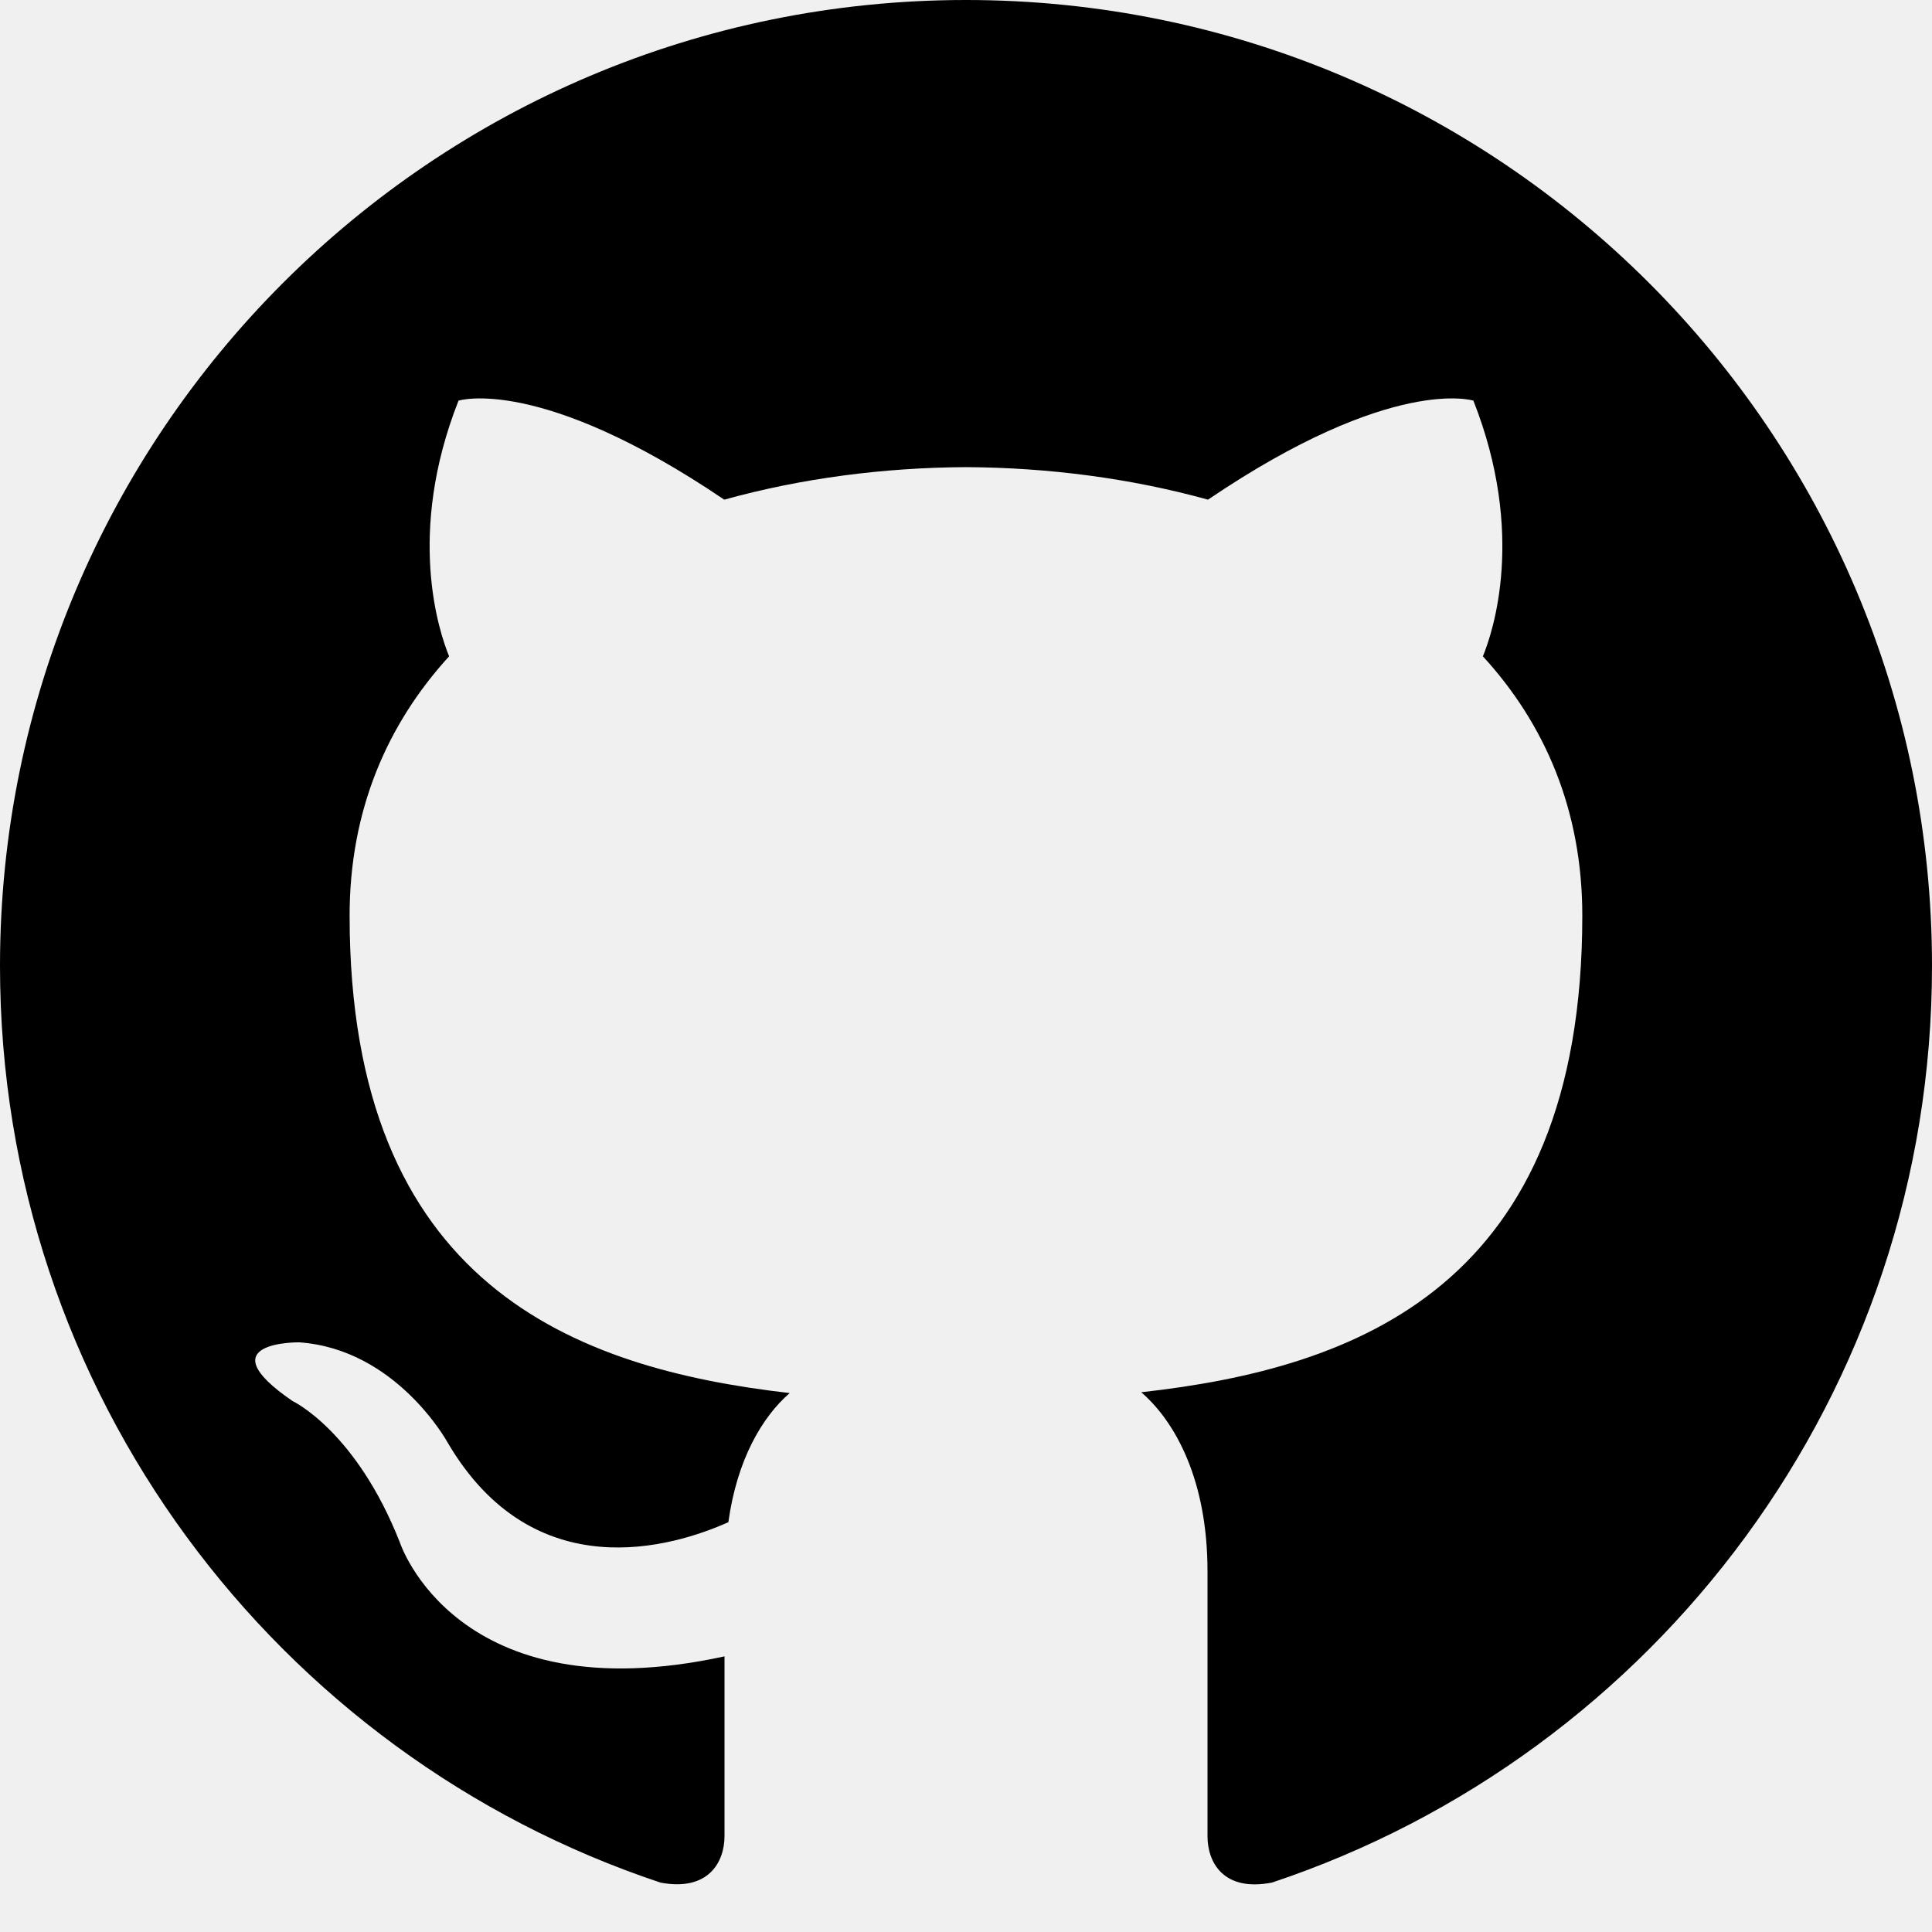
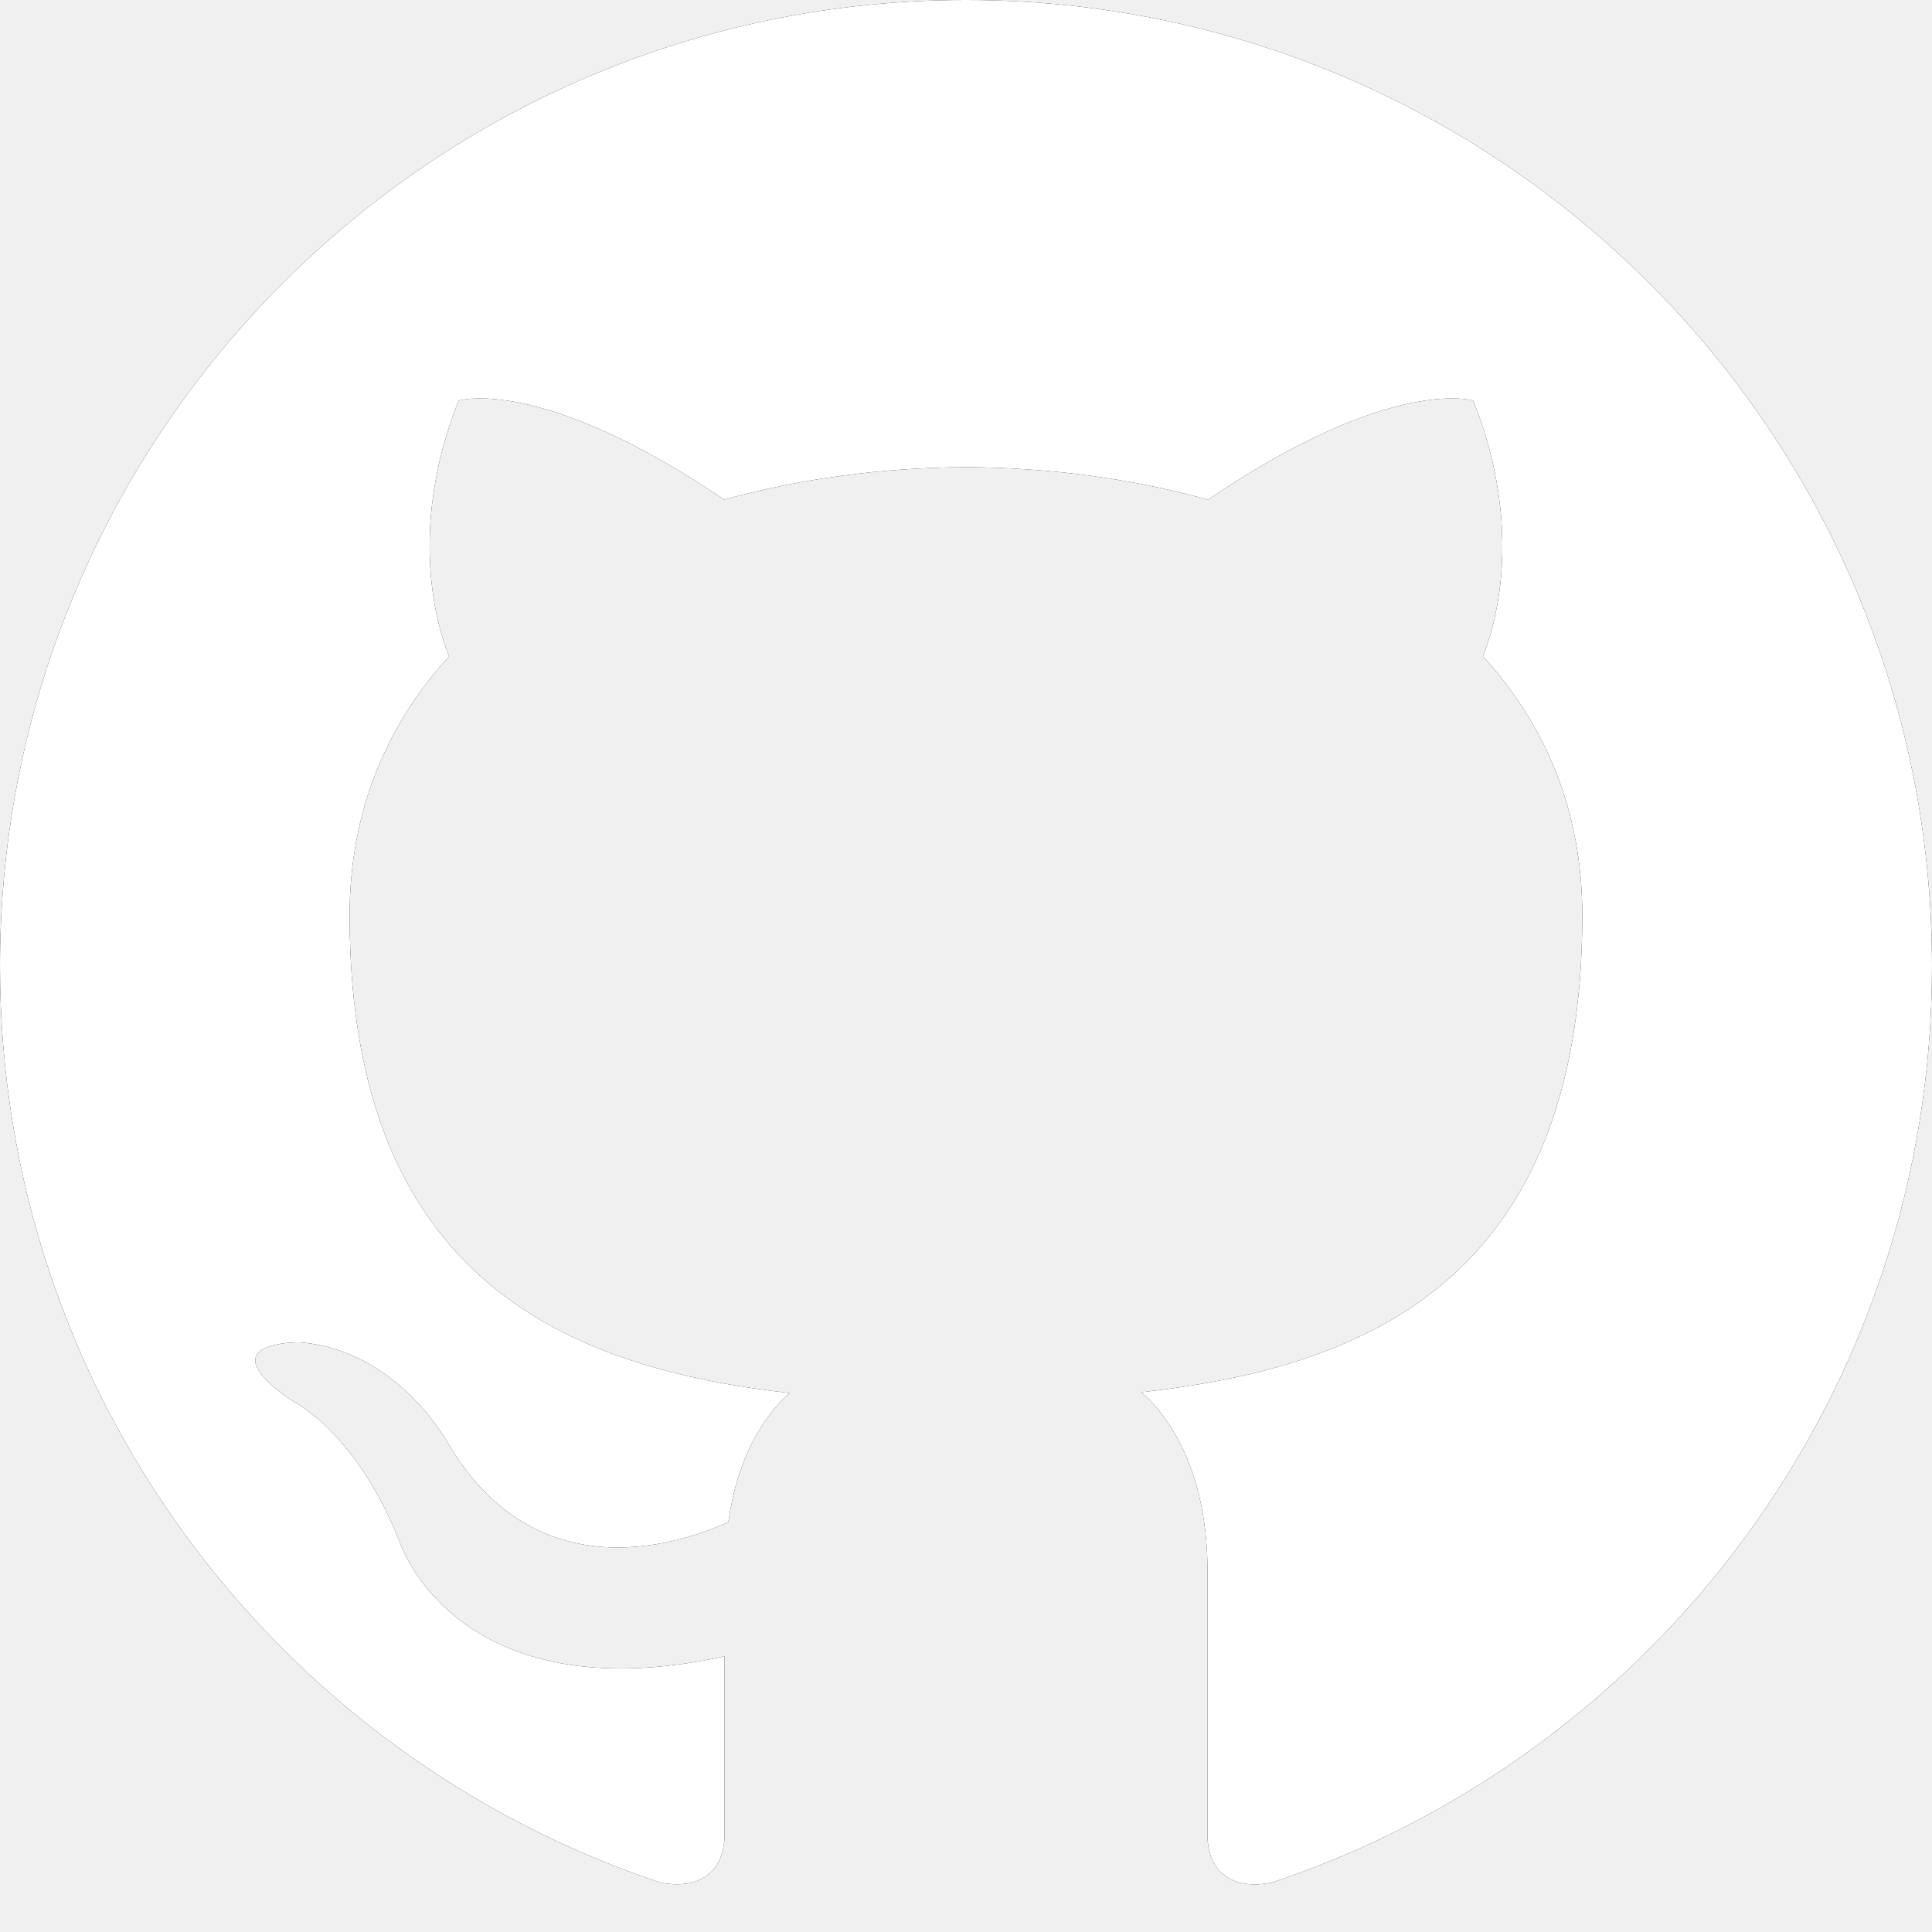
- <svg xmlns="http://www.w3.org/2000/svg" width="24" height="24" viewBox="0 0 24 24">
-   <path d="M12 0c-6.626 0-12 5.373-12 12 0 5.302 3.438 9.8 8.207 11.387.599.111.793-.261.793-.577v-2.234c-3.338.726-4.033-1.416-4.033-1.416-.546-1.387-1.333-1.756-1.333-1.756-1.089-.745.083-.729.083-.729 1.205.084 1.839 1.237 1.839 1.237 1.07 1.834 2.807 1.304 3.492.997.107-.775.418-1.305.762-1.604-2.665-.305-5.467-1.334-5.467-5.931 0-1.311.469-2.381 1.236-3.221-.124-.303-.535-1.524.117-3.176 0 0 1.008-.322 3.301 1.23.957-.266 1.983-.399 3.003-.404 1.02.005 2.047.138 3.006.404 2.291-1.552 3.297-1.23 3.297-1.23.653 1.653.242 2.874.118 3.176.77.84 1.235 1.911 1.235 3.221 0 4.609-2.807 5.624-5.479 5.921.43.372.823 1.102.823 2.222v3.293c0 .319.192.694.801.576 4.765-1.589 8.199-6.086 8.199-11.386 0-6.627-5.373-12-12-12z" />
+ <svg xmlns="http://www.w3.org/2000/svg" width="24" height="24" viewBox="0 0 24 24" version="1.1" id="svg883">
+   <defs id="defs887" />
+   <path d="M12 0c-6.626 0-12 5.373-12 12 0 5.302 3.438 9.8 8.207 11.387.599.111.793-.261.793-.577v-2.234c-3.338.726-4.033-1.416-4.033-1.416-.546-1.387-1.333-1.756-1.333-1.756-1.089-.745.083-.729.083-.729 1.205.084 1.839 1.237 1.839 1.237 1.07 1.834 2.807 1.304 3.492.997.107-.775.418-1.305.762-1.604-2.665-.305-5.467-1.334-5.467-5.931 0-1.311.469-2.381 1.236-3.221-.124-.303-.535-1.524.117-3.176 0 0 1.008-.322 3.301 1.23.957-.266 1.983-.399 3.003-.404 1.02.005 2.047.138 3.006.404 2.291-1.552 3.297-1.23 3.297-1.23.653 1.653.242 2.874.118 3.176.77.84 1.235 1.911 1.235 3.221 0 4.609-2.807 5.624-5.479 5.921.43.372.823 1.102.823 2.222v3.293c0 .319.192.694.801.576 4.765-1.589 8.199-6.086 8.199-11.386 0-6.627-5.373-12-12-12z" id="path881" />
+   <path d="M12 0c-6.626 0-12 5.373-12 12 0 5.302 3.438 9.8 8.207 11.387.599.111.793-.261.793-.577v-2.234c-3.338.726-4.033-1.416-4.033-1.416-.546-1.387-1.333-1.756-1.333-1.756-1.089-.745.083-.729.083-.729 1.205.084 1.839 1.237 1.839 1.237 1.07 1.834 2.807 1.304 3.492.997.107-.775.418-1.305.762-1.604-2.665-.305-5.467-1.334-5.467-5.931 0-1.311.469-2.381 1.236-3.221-.124-.303-.535-1.524.117-3.176 0 0 1.008-.322 3.301 1.23.957-.266 1.983-.399 3.003-.404 1.02.005 2.047.138 3.006.404 2.291-1.552 3.297-1.23 3.297-1.23.653 1.653.242 2.874.118 3.176.77.84 1.235 1.911 1.235 3.221 0 4.609-2.807 5.624-5.479 5.921.43.372.823 1.102.823 2.222v3.293c0 .319.192.694.801.576 4.765-1.589 8.199-6.086 8.199-11.386 0-6.627-5.373-12-12-12z" id="path1724" style="fill:#ffffff" />
</svg>
